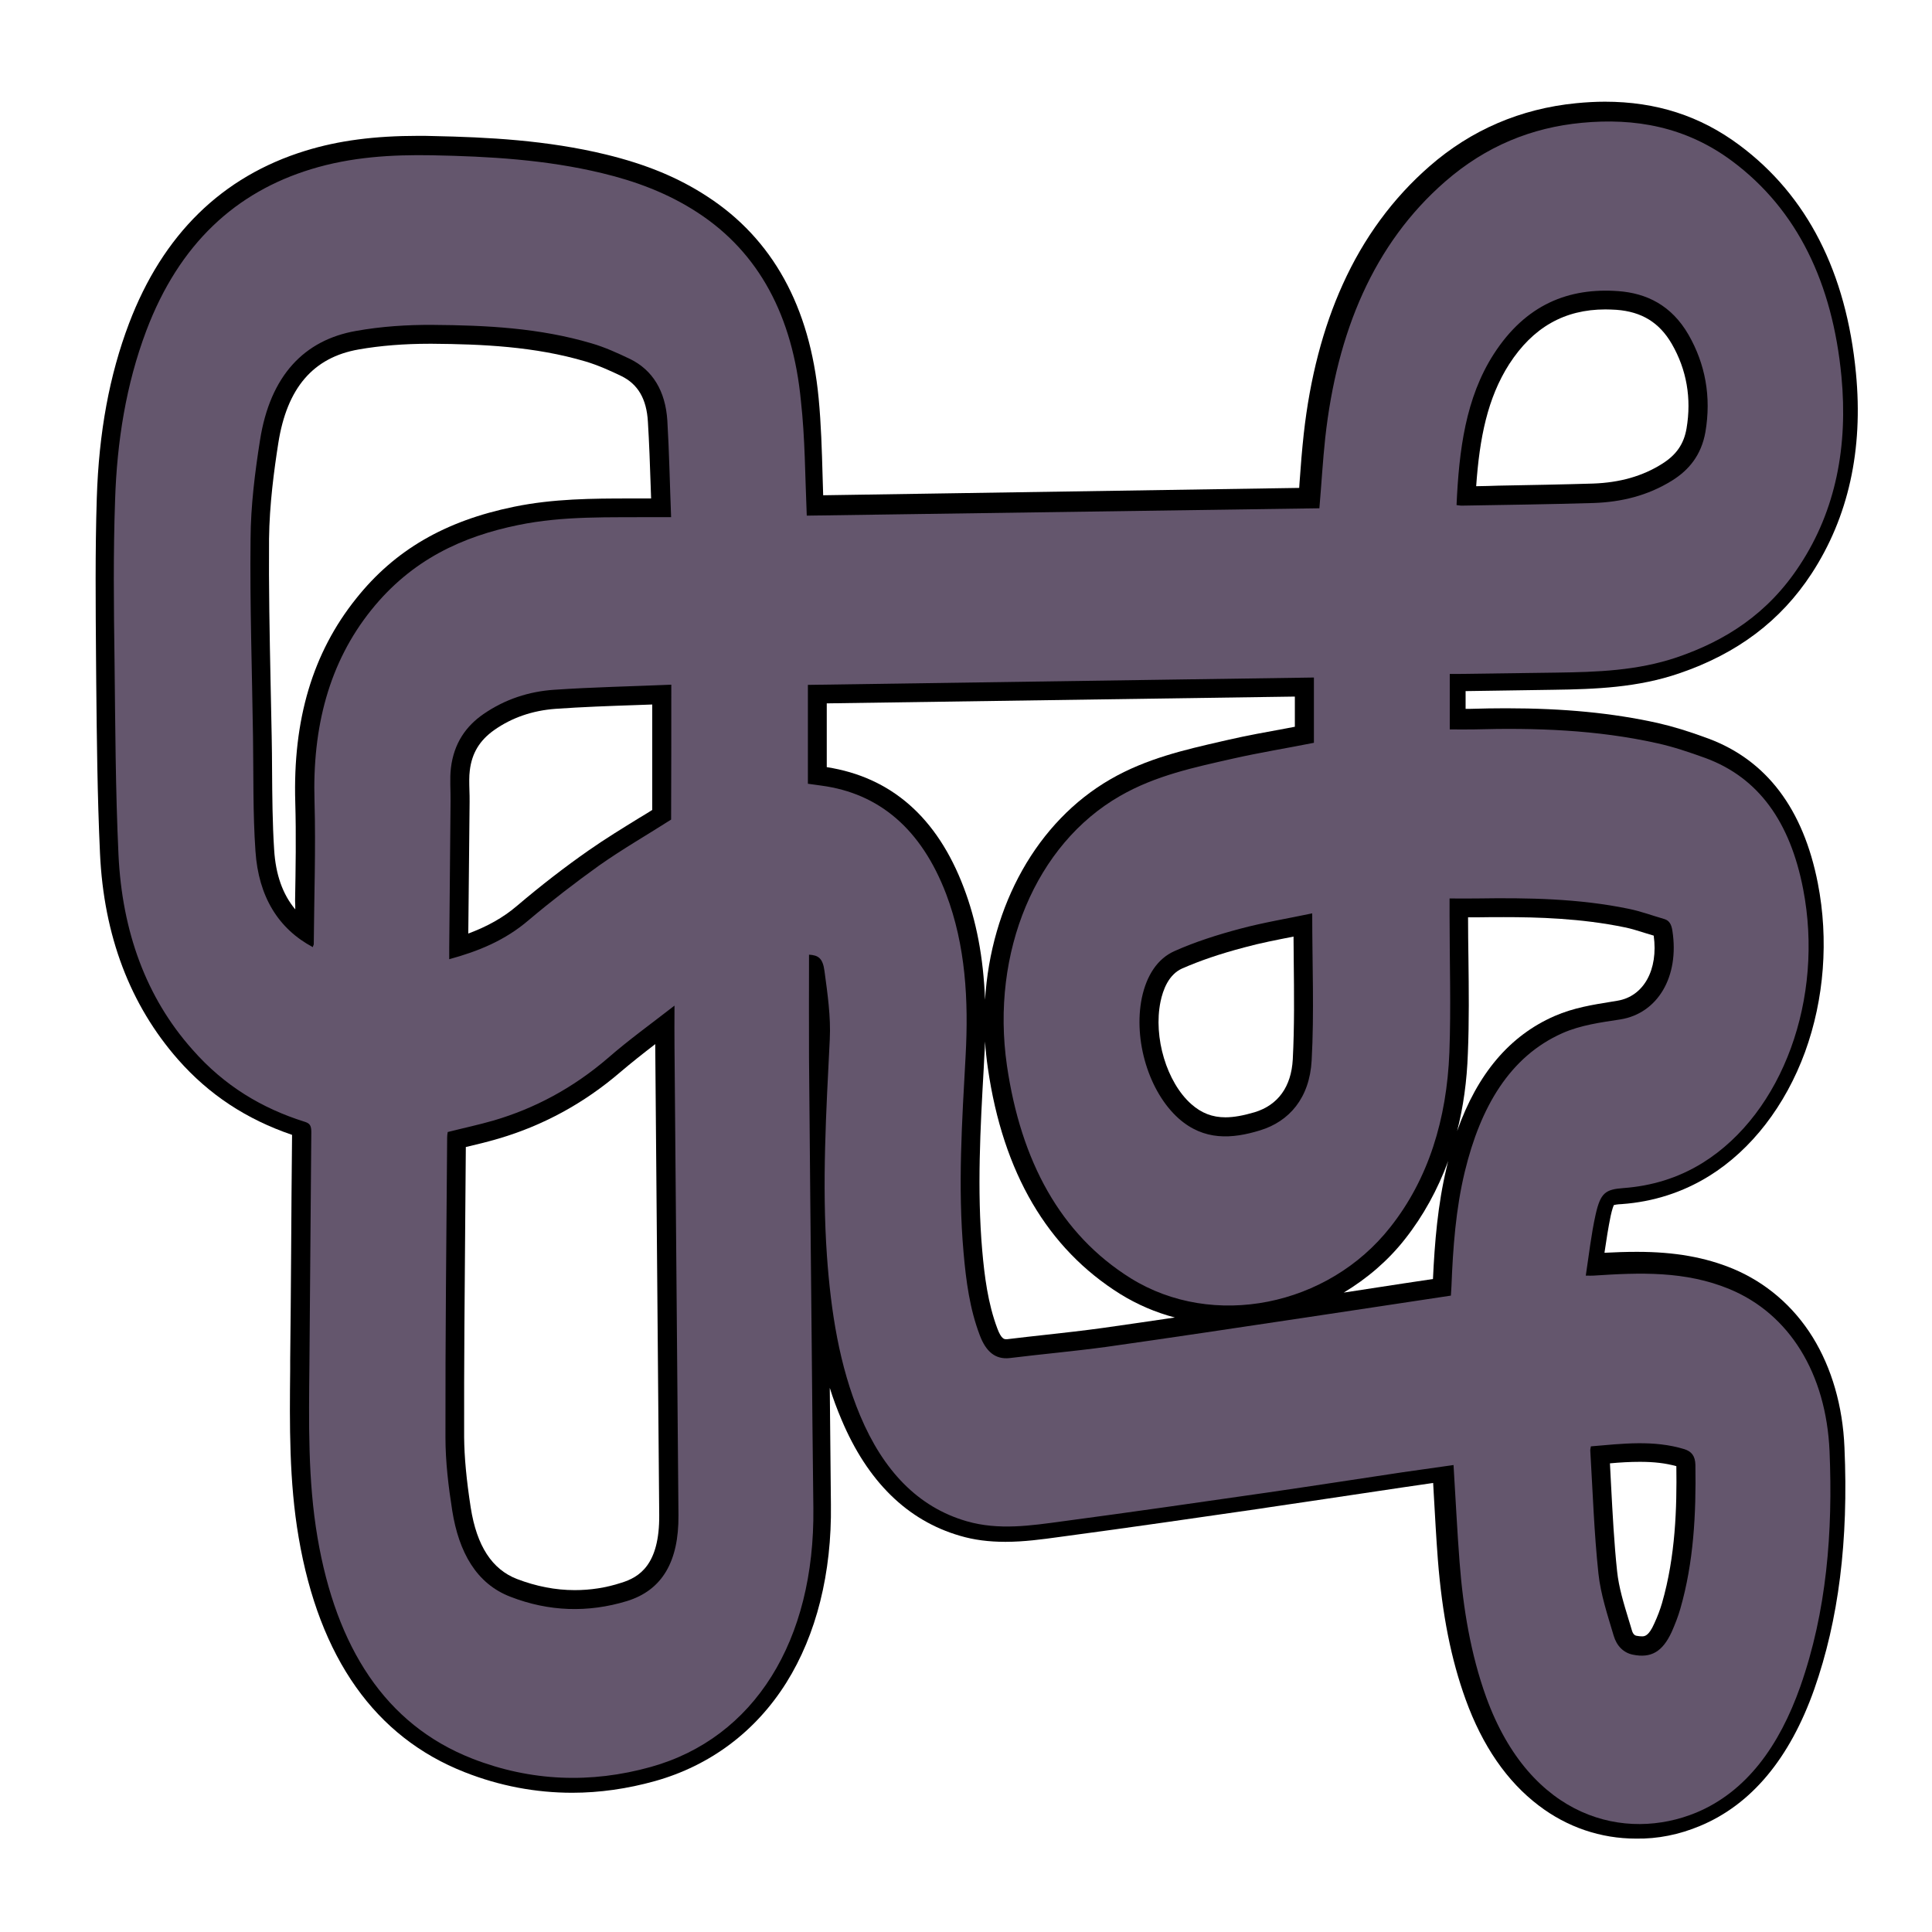
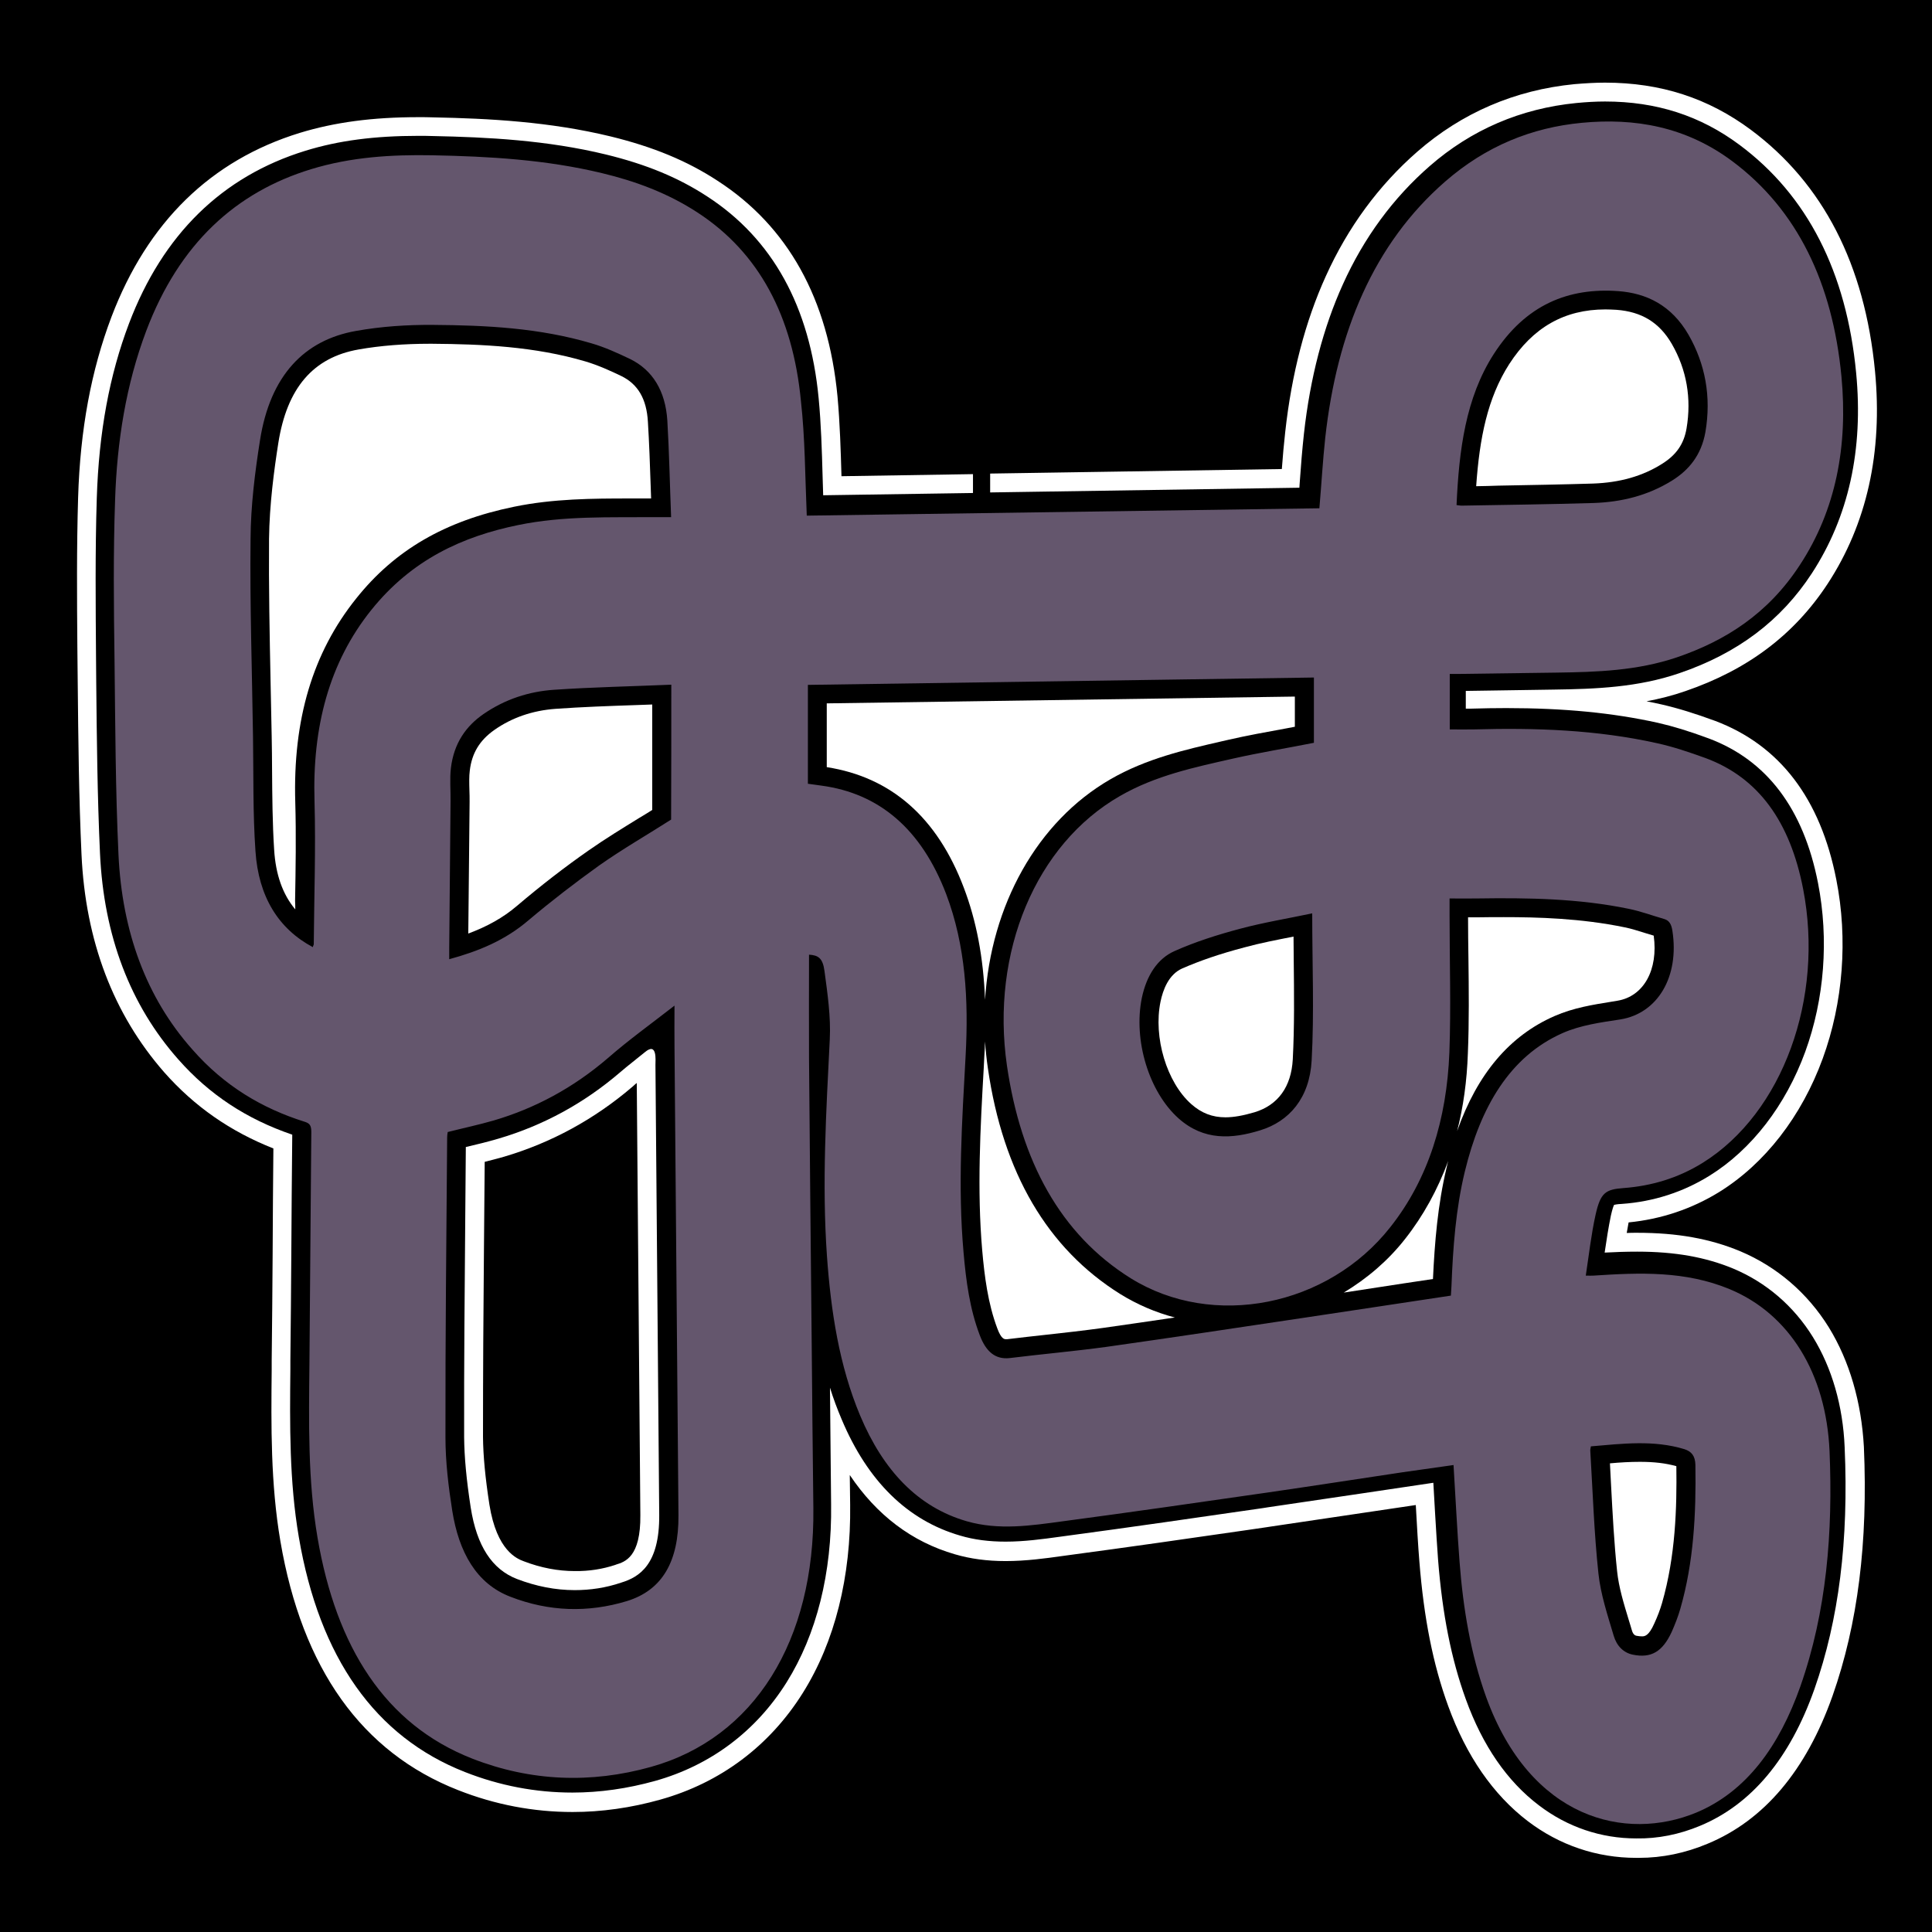
<svg xmlns="http://www.w3.org/2000/svg" version="1.1" id="SCENE_1" x="0px" y="0px" viewBox="0 0 1024 1024" style="enable-background:new 0 0 1024 1024;" xml:space="preserve">
  <style type="text/css">
		.st0 {
			fill: #FFFFFF;
		}

		.st1 {
			display: none;
		}

		.st2 {
			fill: #64566D;
		}
	</style>
  <rect id="BACKGROUND_grass" y="0" width="1024" height="1024" />
  <g id="OBSTACLES">
-     <path id="01_stone" class="st0" d="M0,1024C0,682.7,0,341.4,0,0c341.3,0,682.6,0,1024,0c0,341.2,0,682.7,0,1024   C682.7,1024,341.4,1024,0,1024z M901,967.8c27.2-11.3,47.6-35.7,60.6-72.5c12.9-36.7,18.2-78.6,16-128.2   c-0.9-21.9-6.8-42.1-16.8-58.3c-10.2-16.5-24.8-29-42.2-36.3c-14.7-6.1-30.9-9-50.9-9c-5.9,0-11.8,0.2-17.3,0.5   c1-6.8,2-13.3,3.3-19.6c0.8-3.6,1.4-5.1,1.7-5.7c0.5-0.1,1.6-0.4,4.1-0.5c16.9-1.2,32.5-6.3,46.4-14.9   c22.4-13.9,40.4-37.3,50.8-65.7c10.2-28,12.6-59.7,6.8-89.4c-7.7-39.5-27.2-65.2-57.9-76.7c-10.5-3.9-19.1-6.5-27-8.3   c-24-5.3-49.6-7.8-80.4-7.8c-6,0-12.1,0.1-18.7,0.3c-0.8,0-1.7,0-2.7,0v-9.4l13.6-0.2c10.9-0.2,21.9-0.3,32.8-0.5   c22.7-0.3,44.9-1.2,66.8-8.7c30.8-10.5,53.8-27.8,70.2-52.9c19.5-29.9,27.4-65.6,23.5-106.2c-5.1-53.5-25.9-94.2-61.8-120.9   c-20.8-15.5-44.1-23-71.3-23c-4.9,0-10,0.3-15.2,0.8c-29.4,2.9-55.6,14.1-77.7,33.4c-19.4,16.9-34.9,38-46,62.6   c-10.4,22.9-17.4,49.6-20.7,79.4c-0.9,8.4-1.6,16.7-2.2,25.5c-0.1,1-0.1,2-0.2,3l-252.3,3.9c-0.1-3.3-0.2-6.7-0.3-9.9   c-0.4-14.3-0.8-27.8-2.1-41.5c-4.6-48.5-24.4-84.5-59.1-107c-15.3-10-32.3-17-53.6-22.2c-31.3-7.6-62.7-9.2-92-9.8   c-2.5-0.1-5-0.1-7.4-0.1c-23.3,0-42.4,2.5-59.9,7.9c-44.2,13.6-75.6,44.4-93.5,91.5c-10.4,27.4-16,57.7-17.1,92.6   c-0.9,28.3-0.6,57-0.4,84.8l0.1,12.6c0.3,29.8,0.6,60.6,2,90.9c2,43.7,16,80.4,41.4,109.3c16.4,18.6,36.1,31.6,60.4,39.9   c-0.2,21.1-0.4,42.5-0.5,63.2c-0.1,18.8-0.3,37.6-0.5,56.4v4.8c-0.3,29.2-0.6,59.3,4.5,89c10.9,63.9,40.6,105.8,88,124.4   c18.5,7.3,37.7,10.9,57,10.9c14.5,0,29.2-2.1,43.9-6.2c29.2-8.2,53.3-26.2,69.6-52.2c15.9-25.4,24.1-58,23.6-94.4   c-0.2-20.5-0.4-41.4-0.6-61.8c1.8,5.8,3.9,11.4,6.2,16.8c13.8,32.8,34.9,53.5,62.8,61.6c7.4,2.2,15.3,3.2,24.1,3.2   c9.8,0,19.4-1.3,28.8-2.6l2.2-0.3c35.2-4.7,70.9-9.9,105.5-14.9l2.5-0.4c15.3-2.2,30.8-4.6,45.8-6.8c8.7-1.3,17.4-2.6,26.1-3.9   c5.3-0.8,10.6-1.5,15.8-2.3c0.1,1.8,0.2,3.6,0.3,5.4c0.7,12.1,1.3,23.6,2.2,35.3c2.3,29.1,7,52.7,14.7,74   c8.9,24.6,21.9,43.5,38.8,56.3c15.1,11.5,32.9,17.5,51.5,17.5C878.6,974.7,890,972.4,901,967.8z" />
+     <path id="01_stone" class="st0" d="M969.3,703.5c-11.3-18.2-27.5-32.1-46.9-40.3c-16.1-6.7-33.4-9.8-54.7-9.8   c-1.8,0-3.7,0-5.5,0.1c0.3-1.9,0.7-3.8,1-5.6c17.2-1.7,33.4-7.1,48-16.1c24.2-15,43.7-40.1,54.9-70.8c10.8-29.6,13.4-63.3,7.2-94.7   c-8.4-43-30-71.3-64.2-84.2c-10.6-3.9-19.6-6.7-28.3-8.7c-2.7-0.6-5.4-1.2-8.1-1.7c6.9-1.3,13.7-3,20.6-5.4   c33-11.3,57.7-29.9,75.4-56.9c20.8-31.8,29.2-69.7,25.1-112.6c-5.4-56.5-27.5-99.5-65.8-128c-22.6-16.8-47.8-25-77.3-25   c-5,0-10.2,0.3-16.2,0.8c-31.6,3.1-59.7,15.2-83.3,35.8c-20.5,17.9-36.8,40.1-48.5,66c-10.9,24-18.1,51.7-21.5,82.5   c-0.7,6.3-1.3,12.8-1.8,19.7l-154.6,2.4v10l163.9-2.5c0.1-1,0.1-2,0.2-3c0.6-8.8,1.3-17.1,2.2-25.5c3.3-29.8,10.3-56.5,20.7-79.4   c11.1-24.6,26.6-45.7,46-62.6c22.1-19.3,48.3-30.5,77.7-33.4c5.2-0.5,10.3-0.8,15.2-0.8c27.2,0,50.5,7.5,71.3,23   c35.9,26.7,56.7,67.4,61.8,120.9c3.9,40.6-4,76.3-23.5,106.2c-16.4,25.1-39.4,42.4-70.2,52.9c-21.9,7.5-44.1,8.4-66.8,8.7   c-10.9,0.2-21.9,0.3-32.8,0.5l-13.6,0.2v9.4c1,0,1.9,0,2.7,0c6.6-0.2,12.7-0.3,18.7-0.3c30.8,0,56.4,2.5,80.4,7.8   c7.9,1.8,16.5,4.4,27,8.3c30.7,11.5,50.2,37.2,57.9,76.7c5.8,29.7,3.4,61.4-6.8,89.4c-10.4,28.4-28.4,51.8-50.8,65.7   c-13.9,8.6-29.5,13.7-46.4,14.9c-2.5,0.1-3.6,0.4-4.1,0.5c-0.3,0.6-0.9,2.1-1.7,5.7c-1.3,6.3-2.3,12.8-3.3,19.6   c5.5-0.3,11.4-0.5,17.3-0.5c20,0,36.2,2.9,50.9,9c17.4,7.3,32,19.8,42.2,36.3c10,16.2,15.9,36.4,16.8,58.3   c2.2,49.6-3.1,91.5-16,128.2c-13,36.8-33.4,61.2-60.6,72.5c-11,4.6-22.4,6.9-33.9,6.7c-18.6,0-36.4-6-51.5-17.5   c-16.9-12.8-29.9-31.7-38.8-56.3c-7.7-21.3-12.4-44.9-14.7-74c-0.9-11.7-2.5-40.7-2.5-40.7s-72.4,10.8-87.7,13l-2.5,0.4   c-34.6,5-70.3,10.2-105.5,14.9l-2.2,0.3c-9.4,1.3-19,2.6-28.8,2.6c-8.8,0-16.7-1-24.1-3.2c-27.9-8.1-49-28.8-62.8-61.6   c-2.3-5.4-4.4-11-6.2-16.8c0.2,20.4,0.4,41.3,0.6,61.8c0.5,36.4-7.7,69-23.6,94.4c-16.3,26-40.4,44-69.6,52.2   c-14.7,4.1-29.4,6.2-43.9,6.2c-19.3,0-38.5-3.6-57-10.9c-47.4-18.6-77.1-60.5-88-124.4c-5.1-29.7-4.8-59.8-4.5-89v-4.8   c0.2-18.8,0.4-37.6,0.5-56.4c0.1-20.7,0.3-42.1,0.5-63.2c-24.3-8.3-44-21.3-60.4-39.9C69,532.7,55,496,53,452.3   c-1.4-30.3-1.7-61.1-2-90.9l-0.1-12.6c-0.2-27.8-0.5-56.5,0.4-84.8c1.1-34.9,6.7-65.2,17.1-92.6c17.9-47.1,49.3-77.9,93.5-91.5   c17.5-5.4,36.6-7.9,59.9-7.9c2.4,0,4.9,0,7.4,0.1c29.3,0.6,60.7,2.2,92,9.8c21.3,5.2,38.3,12.2,53.6,22.2   c34.7,22.5,54.5,58.5,59.1,107c1.3,13.7,1.7,27.2,2.1,41.5c0.1,3.2,0.2,6.6,0.3,9.9l79.4-1.2v-10l-69.7,1.1l0,0   c-0.4-13.7-0.8-27.8-2.1-42.2c-4.9-51.8-26.3-90.3-63.6-114.4c-16.2-10.6-34.2-18-56.7-23.5c-32.2-7.8-64.2-9.5-94.1-10.1   c-2.7-0.1-5.2-0.1-7.7-0.1c-24.4,0-44.4,2.7-62.8,8.3c-47.2,14.5-80.8,47.3-99.9,97.5c-10.8,28.5-16.6,59.8-17.7,95.8   c-0.8,26.5-0.6,53.2-0.4,79.2l0.2,19.5c0.3,29.6,0.6,60.3,2,90.5c2.1,45.9,16.9,84.7,43.9,115.5c16,18.1,35,31.3,57.8,40.3   c-0.2,17.8-0.3,37.3-0.4,56.2c-0.1,18.9-0.3,37.9-0.5,56.3l0,4.9c-0.3,29.6-0.6,60.1,4.6,90.7c11.5,67.6,43.2,112,94.2,132   c19.5,7.7,39.9,11.6,60.7,11.6c15.3,0,31-2.2,46.6-6.6c31.7-8.9,57.8-28.4,75.4-56.5c17-27.1,25.6-61.6,25.1-99.8l-0.2-15.7   c14.3,21.3,32.9,35.4,55.7,42c8.2,2.4,17,3.6,26.9,3.6c10.7,0,21-1.4,30.2-2.7l2.2-0.3c32.2-4.3,65-9,96.7-13.6l8.9-1.3l2.6-0.4   c11.7-1.7,56.1-8.3,76.8-11.4c0.5,9.5,1.3,22.8,1.9,30c2.4,30,7.2,54.4,15.3,76.6c9.6,26.4,23.8,46.9,42.1,60.9   c16.8,12.8,36.6,19.5,57.5,19.5c0.5,0,1,0,1.5,0h0c12.3,0,24.5-2.5,36.4-7.5c29.9-12.4,52.2-38.8,66.2-78.4   c13.4-38.1,18.8-81.3,16.6-131.9C986.6,743.2,980.3,721.4,969.3,703.5z" />
    <path id="02_stone" class="st0" d="M533.1,709.8c-0.7,0-2.4,0-4.5-5.7c-5-13.3-6.8-27.7-8-41.3c-2.8-32.1-1-65,0.8-96.7l0.3-6.1   c0.2-2.7,0.3-5.4,0.4-8c0.3,4.7,0.8,9.4,1.5,14.2c8,55.4,31.6,95.6,70.2,119.7c8.9,5.5,18.6,9.7,28.9,12.4   c-12.6,1.9-25.4,3.7-37.9,5.5c-10.1,1.4-20.7,2.6-30.8,3.7c-6.6,0.7-13.4,1.5-20.1,2.3C533.6,709.8,533.4,709.8,533.1,709.8z" />
    <path id="03_stone" class="st0" d="M712.2,685.1c12.3-7.4,23.5-16.9,32.5-28.4c9.7-12.3,17.3-26.2,22.9-41.4   c-0.3,1.1-0.6,2.2-0.8,3.3c-4.8,19.8-6.4,40.2-7.3,59.3c-5.3,0.8-10.7,1.6-16,2.4C733.1,681.9,722.7,683.5,712.2,685.1z" />
    <path id="04_stone" class="st0" d="M772.3,599.5c3.3-12.8,5.2-26.6,5.7-41.2c0.7-16.8,0.5-34,0.3-50.5c-0.1-7.1-0.2-14.3-0.2-21.6   c1.6,0,3.2,0,4.8,0c5.3-0.1,9.9-0.1,14.2-0.1c17.6,0,40.9,0.6,64,5.4c3.6,0.7,7.2,1.9,11.1,3.1c1.4,0.4,2.9,0.9,4.3,1.3   c2.5,18.1-5.3,32.2-19.2,34.5l-3,0.5c-9.9,1.6-20.2,3.2-30.3,7.6C800.2,548.9,783.1,569,772.3,599.5z" />
    <path id="05_stone" class="st0" d="M522.1,529.9c-0.9-22.6-4.6-41.9-11.3-59.5c-14.1-37.2-38.5-58.5-72.6-63.8v-33.8l248.1-3.6v16   c-1.8,0.3-3.6,0.7-5.3,1c-9.8,1.8-19.9,3.6-29.9,5.9l-3.5,0.8c-19.6,4.5-39.9,9.1-59,20.1C549.6,435.5,525.2,479.9,522.1,529.9z" />
-     <path id="06_stone" class="st0" d="M304.6,842.8c-10.2,0-20.4-2-30.6-5.9c-13.2-5.1-21.3-17.5-24.5-37.8c-2.3-14.9-3.4-26.8-3.5-37.4   c-0.1-39,0.3-78.7,0.6-117.1c0.1-12.2,0.2-24.5,0.3-36.7c0.1,0,0.1,0,0.2,0c5.6-1.3,11.3-2.7,17.1-4.4c23.8-7,45.4-18.8,64.4-35.1   c6-5.1,12.2-10,18.7-15c0,0.5,0,1.1,0,1.6c0.7,82.7,1.4,165.4,2.1,248.1c0.2,26.3-10.6,32.9-20.1,35.8   C321.1,841.6,312.8,842.8,304.6,842.8z" />
+     <path id="06_stone" class="st0" d="M304.6,842.8c-10.2,0-20.4-2-30.6-5.9c-13.2-5.1-21.3-17.5-24.5-37.8   c-2.3-14.9-3.4-26.8-3.5-37.4c-0.1-39,0.3-78.7,0.6-117.1c0.1-12.2,0.2-24.5,0.3-36.7c0.1,0,0.1,0,0.2,0c5.6-1.3,11.3-2.7,17.1-4.4   c23.8-7,45.4-18.8,64.4-35.1c4.3-3.7,8.8-7.1,13.3-10.8c6.5-5.4,5.5,4.3,5.5,6.9c0.7,79.5,1.3,159,2,238.5   c0.2,26.3-10.6,32.9-20.1,35.8C321.1,841.6,312.8,842.8,304.6,842.8z M326.2,829.4l0.2-0.1c4.9-1.5,13.2-4,13-26.2L337.5,574   c-0.8,0.7-1.6,1.3-2.3,2c-20.1,17.2-43,29.7-68.1,37.1c-3.5,1-7,1.9-10.2,2.7l-0.4,46.5c-0.3,32.6-0.5,66.3-0.5,99.3   c0.1,10.2,1.2,21.6,3.4,35.9c3.9,24.5,14.7,28.7,18.2,30c9.1,3.5,18.2,5.2,27,5.2C312.1,832.8,319.3,831.7,326.2,829.4z" />
    <path id="07_stone" class="st0" d="M156.5,482c-6.7-8-10.4-18.5-11.2-31.7c-0.9-13.9-1-28.4-1.1-42.3c0-5.8-0.1-11.8-0.2-17.7   c-0.2-9.8-0.4-19.7-0.6-29.4c-0.5-24.8-1-50.2-0.8-75.3c0.2-18.1,2.7-36.7,4.9-50.7c4.6-29.3,18.5-45.5,42.7-49.7   c11.4-2,24.1-3,37.3-3c0.5,0,1.1,0,1.6,0c26.3,0.2,54.3,1.4,81.3,9.4c6.7,2,13.3,5,18.9,7.7c8.8,4.3,13.4,12.1,14.1,24.2   c0.7,11.4,1.1,22.9,1.5,34.9c0.1,1.9,0.1,3.8,0.2,5.8c-3.6,0-7.3,0-10.9,0c-20.1,0-41,0.1-61.8,4.4c-36.6,7.5-63.2,23-83.6,48.6   c-23.1,28.8-33.6,64.2-32.3,108.1c0.5,17.3,0.2,35.1-0.1,52.2C156.5,478.9,156.5,480.5,156.5,482z" />
    <path id="08_stone" class="st0" d="M248.4,475.2c0.2-16.7,0.3-33.4,0.5-50.1c0-2.2,0-4.3-0.1-6.3c-0.1-3.7-0.2-7.3,0.2-10.4   c1.1-9.2,5.2-16,13-21.5c9.4-6.6,20.3-10.3,32.4-11.2c14.1-1,28.2-1.5,42.9-2c2.8-0.1,5.6-0.2,8.4-0.3v55.9   c-2.2,1.4-4.5,2.8-6.7,4.1c-8.9,5.5-18.1,11.1-27.1,17.4c-12.3,8.6-24.8,18.2-38.1,29.5c-7.2,6.1-15.4,10.7-25.6,14.5L248.4,475.2z   " />
    <path id="09_stone" class="st0" d="M782.4,257.7c1.8-25.6,6-46.7,17.5-64.7c12.6-19.5,29.3-29,51-29c1.9,0,3.8,0.1,5.8,0.2   c13.4,1,22.8,6.7,29.4,18.1c7.9,13.7,10.5,28.9,7.8,44.8c-1.4,8.2-5.4,14-12.9,18.7c-10.4,6.6-22.5,10-36.7,10.5   c-16.6,0.5-33.7,0.8-50.1,1.1C790.3,257.6,786.3,257.6,782.4,257.7z" />
    <path id="10_stone" class="st0" d="M649.5,592.2c-6.9,0-12.7-2.2-18.1-7c-13-11.5-20.2-35.4-16.3-54.3c1.3-6.3,4.3-14.4,11.5-17.6   c9.4-4.1,19.8-7.7,33.1-11.2c8.4-2.3,16.9-3.9,25.9-5.7c0,4.1,0.1,8.1,0.1,12.1c0.2,18.3,0.4,35.7-0.5,53   c-0.8,14.5-7.8,24.2-20.2,28C658.9,591.3,653.9,592.2,649.5,592.2z" />
    <path id="11_stone" class="st0" d="M870.2,867.3c-0.8,0-1.7-0.1-2.8-0.3c-0.5-0.1-1.8-0.4-2.5-3c-0.5-1.8-1.1-3.6-1.6-5.3   c-2.7-8.9-5.3-17.3-6.2-25.9c-1.6-15-2.4-30.6-3.2-45.6c-0.2-3.8-0.4-7.7-0.6-11.6c5.4-0.5,10.7-0.8,15.9-0.8   c7.4,0,13.6,0.7,19.3,2.3c0.3,22-0.4,47.6-7.6,72.6c-1,3.4-2.3,6.9-4.1,10.8C873.8,867.3,871.6,867.3,870.2,867.3z" />
  </g>
  <g id="ROAD">
    <path id="TRACK_cobblestone" class="st2" d="M427.6,273.3c90.3-1.3,180.9-2.6,271.7-3.9c1.1-12.8,1.8-25.2,3.1-37.3  c6.2-56.1,25.7-102.9,63.6-135.9c21.7-18.9,46-28.6,72.3-31.1c28.2-2.7,55.2,2,79.8,20.3c34.6,25.8,53.2,64.8,57.9,114.1  c3.5,36.8-2.9,70.8-22,99.9c-16.9,26-39.7,40.3-65.2,49c-21,7.1-42.3,7.8-63.9,8.1c-17.2,0.2-34.5,0.5-51.8,0.7c-1.4,0-2.9,0-4.7,0  c0,10.2,0,19.6,0,29.4c4.4,0,8.7,0.1,13,0c32.5-0.9,64.9,0.2,96.8,7.3c8.7,1.9,17.2,4.8,25.8,7.9c28.1,10.4,44.8,33.8,51.7,69.4  c11.2,57.7-10.7,118.6-53.2,145.1c-13.2,8.2-27.3,12.3-42,13.4c-9.6,0.7-12.2,2.5-14.8,14.1c-2.3,10.3-3.5,21.1-5.2,32.3  c2.1,0,3.1,0.1,4.1,0c24.4-1.6,48.6-2.6,72.2,7.2c31.5,13.1,51.1,44.5,52.9,85.9c1.8,42.8-1.5,84.9-15.5,124.7  c-11.1,31.4-28.4,55.6-55.1,66.8c-37.5,15.5-87.9,3.6-111.4-61.2c-8.2-22.8-12.2-46.9-14.1-71.6c-1.3-16.9-2.1-33.9-3.2-51.4  c-8.9,1.3-17.8,2.5-26.8,3.8c-24,3.6-47.9,7.3-72,10.8c-36.1,5.2-72.1,10.4-108.2,15.2c-16.9,2.3-34,4.9-51,0  c-26-7.5-44.3-27-56.5-56c-11.1-26.5-15.5-55.2-17.6-84.6c-2.7-38.4-0.4-76.6,1.5-114.9c0.6-11.9-1.2-24.2-2.8-36.1  c-0.9-6.9-3.3-8.4-8.2-8.7c0,18.3-0.1,36.6,0,54.9c0.4,49.7,0.9,99.5,1.4,149.3c0.3,29.8,0.5,59.4,0.9,89.2  c0.8,70.2-31.3,121.8-86.1,137.1c-31.8,8.9-63.7,7.7-94.7-4.4c-46.2-18.1-72.1-59.1-82-117.1c-5.2-30.5-4.6-61.3-4.3-92.2  c0.4-41,0.6-82,1-122.9c0-3.7-1.1-4.6-3.7-5.4c-22.2-7-42.3-18.8-59.3-38.2C77.4,528.7,64.7,493.6,62.8,453  c-1.6-34.4-1.7-68.8-2.1-103.3C60.3,321.5,60,293.2,61,265c1-31,5.8-61.2,16.5-89.6c17.6-46.6,47.8-73.6,87.3-85.7  c21.2-6.5,42.7-7.8,64.4-7.4c30.2,0.6,60.2,2.3,90,9.5c17.5,4.2,34.7,10.5,50.6,20.9c32.5,21.2,50.4,54.9,54.7,99.8  C426.7,232.2,426.7,252.1,427.6,273.3z M769.3,681.8c0.8-20.6,2.3-41.1,7.1-60.9c8.3-34.2,23.8-60.9,51.7-73.3  c9.7-4.3,20.4-5.7,30.8-7.3c19.7-3.2,31.3-22.6,27.5-47c-0.5-3.3-1.6-5.4-4.3-6.2c-6.3-1.8-12.4-4.1-18.8-5.4  c-26.6-5.5-53.4-5.9-80.3-5.5c-4.8,0.1-9.5,0-14.7,0c0,3.8,0,6.5,0,9.3c0,24.2,0.8,48.3-0.1,72.4c-1.4,35.3-11.1,67-31.3,92.5  c-33.1,42.1-94,54.2-137.6,27.1c-37.3-23.3-58.2-62.1-65.6-112.7c-8.7-60.2,15.4-117.4,59.9-142.9c18.9-10.9,39.5-15.2,59.8-19.8  c14.1-3.2,28.4-5.5,43-8.4c0-11.4,0-22.9,0-34.6c-89.6,1.3-178.9,2.6-268.2,3.9c0,17.8,0,35.1,0,52.4c2.7,0.4,4.9,0.7,7.2,1  c30.5,4.1,52.9,22.9,66.1,57.5c10.3,27.2,11.9,56.2,10.3,85.6c-1.9,34.7-4.2,69.5-1.1,104.3c1.3,15.1,3.3,30,8.6,43.9  c3.2,8.5,8.1,13,15.9,12.1c17-2.1,34.1-3.6,51-5.9c35.3-5,70.6-10.3,105.9-15.6c25.5-3.8,50.9-7.7,76.9-11.6  C769.1,684.8,769.2,683.3,769.3,681.8z M237,602.9c-0.4,52.9-1,106-0.9,158.9c0,13,1.6,26.2,3.6,38.9c3.5,22,12.8,38.7,30.8,45.6  c20.3,7.9,41.1,8.6,61.8,2.3c18.8-5.8,27.5-21.1,27.3-45.5c-0.7-82.7-1.4-165.4-2.1-248.1c-0.1-6.7,0-13.3,0-22  c-12.6,9.8-24.3,18.2-35.3,27.8c-18.5,15.9-38.8,26.7-60.6,33.1c-8,2.3-16,4-24.3,6.1C237.1,601.1,237,602,237,602.9z M166.3,500.5  c0.2-25.3,1.1-50.5,0.4-75.8c-1.2-39.3,7.7-73.5,30.1-101.4c21.5-26.8,48.5-39,77.8-45c24.2-5,48.4-4,72.8-4.2c2.5,0,5,0,8.3,0  c-0.7-17.6-1-34.5-2-51.2c-1-15.8-7.9-26.8-19.7-32.6c-6.7-3.2-13.5-6.3-20.4-8.3c-27.7-8.2-55.8-9.6-84.1-9.8  c-13.6-0.1-27.4,0.8-40.8,3.2c-27.3,4.8-45.5,23.5-50.9,58c-2.7,17.1-4.9,34.8-5,52.2c-0.4,35,0.8,70,1.3,105  c0.3,20.1-0.1,40.5,1.3,60.5c1.6,24.2,12.2,41.2,30.4,50.9C166,501.1,166.3,500.8,166.3,500.5z M355.8,362.9  c-21.2,0.9-41.7,1.3-62.2,2.7c-13.1,0.9-25.8,4.9-37.4,12.9c-9.1,6.3-15.6,15.3-17.2,28.5c-0.7,5.8-0.1,11.9-0.2,17.8  c-0.2,25.8-0.5,51.6-0.7,77.4c0,1.9,0,3.9,0,6.2c15.4-4.2,29.5-9.9,42.1-20.7c12.1-10.2,24.7-19.9,37.4-29  c12.5-8.8,25.6-16.3,38.1-24.3C355.8,411.3,355.8,387.6,355.8,362.9z M774.5,268c23.4-0.4,46.8-0.7,70.2-1.4  c14.5-0.5,28.6-3.8,41.7-12c8.6-5.4,15.3-13.2,17.5-25.6c3.2-18.8-0.1-36.1-8.9-51.5c-9.1-15.8-22.4-22.1-37.3-23.2  c-26.2-1.9-49,7-66,33.4c-14.9,23.2-18.4,50.9-19.7,80C773.1,267.8,773.8,268,774.5,268z M657.1,492.3c-11.6,3.1-23.4,6.8-34.6,11.8  c-9,4-14.8,12.9-17.3,24.8c-4.6,22.5,3.8,49.9,19.5,63.9c13.4,11.9,28.3,10.9,43.2,6.3c15.4-4.7,26.2-17.1,27.3-37  c1.4-25.5,0.3-51,0.3-78C682.7,486.8,669.8,488.9,657.1,492.3z M842.9,769.2c1.3,21.6,2,43.3,4.3,64.8c1.2,11.2,4.9,22.2,8.1,33  c1.6,5.4,5.2,9,10.1,10c9.7,2,15.8-1.5,20.7-12.2c1.7-3.9,3.3-7.9,4.5-12.1c7.1-24.7,8.4-50.3,8-76.2c-0.1-4.9-2.1-7.2-5.8-8.4  c-16.4-5-33-2.9-49.6-1.5C843,767.7,842.8,768.4,842.9,769.2z" />
    <circle id="START" cx="220.3" cy="729.1" r="3.4" class="st1" />
  </g>
</svg>
